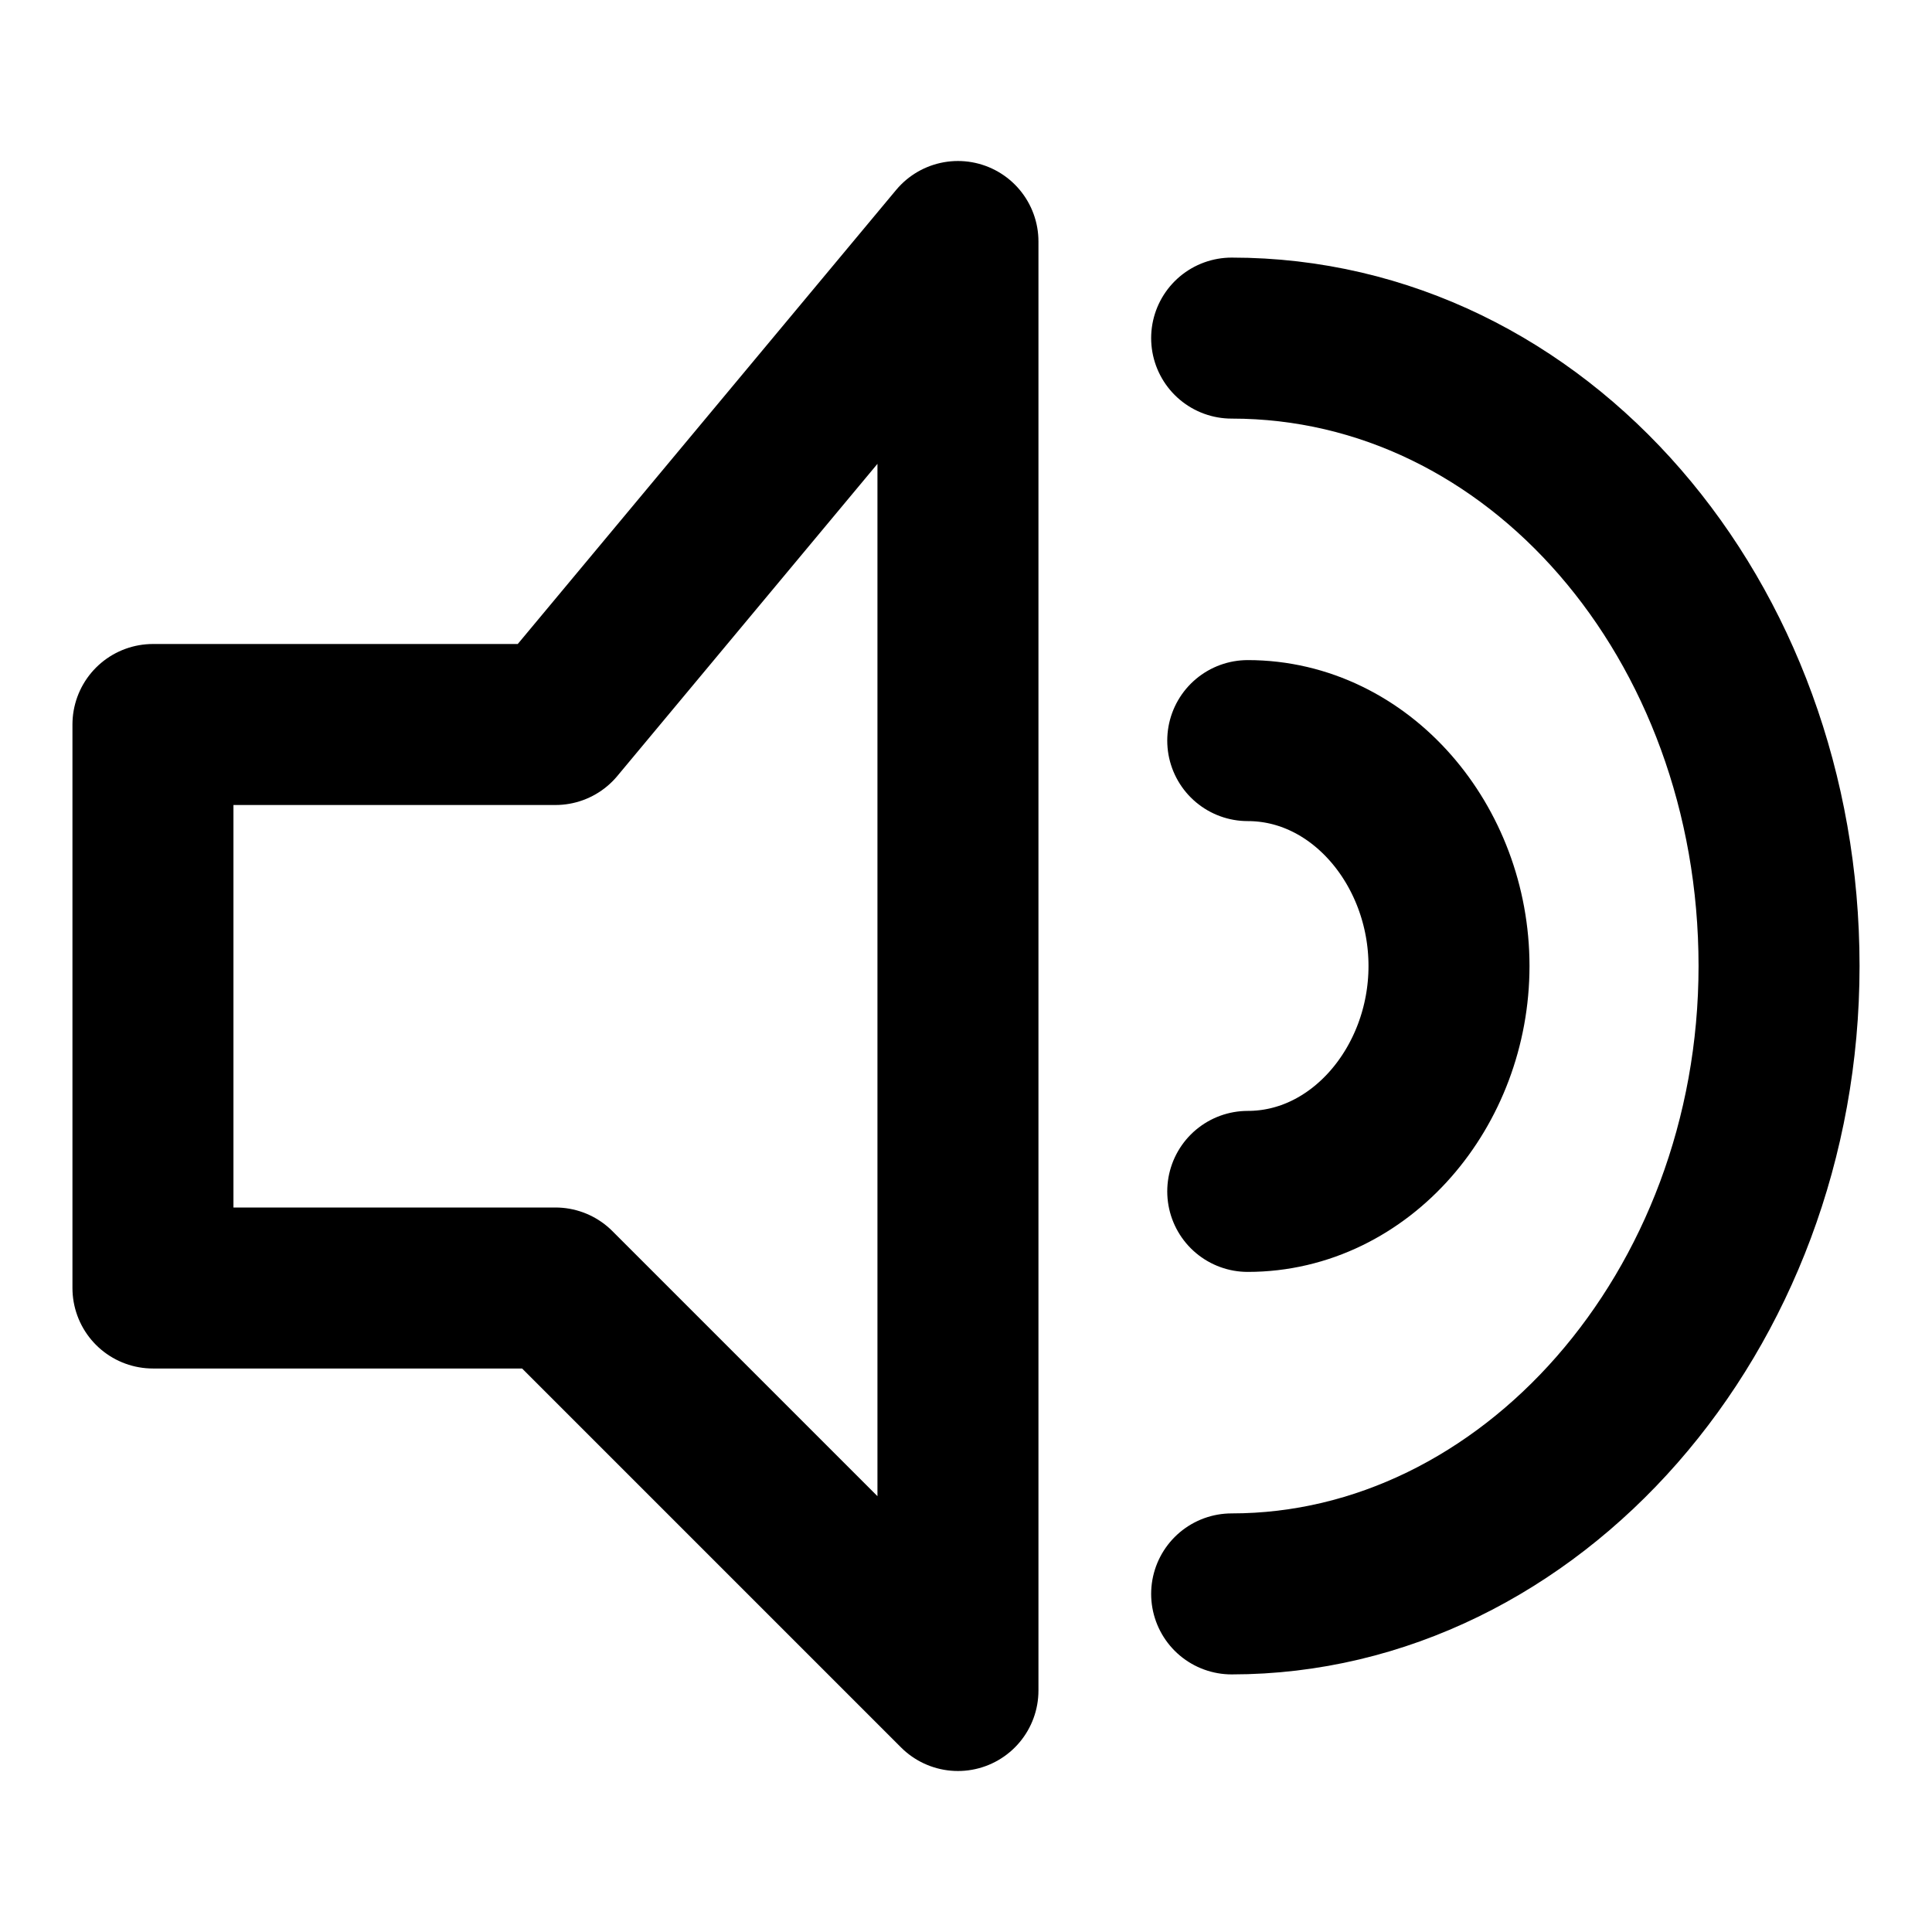
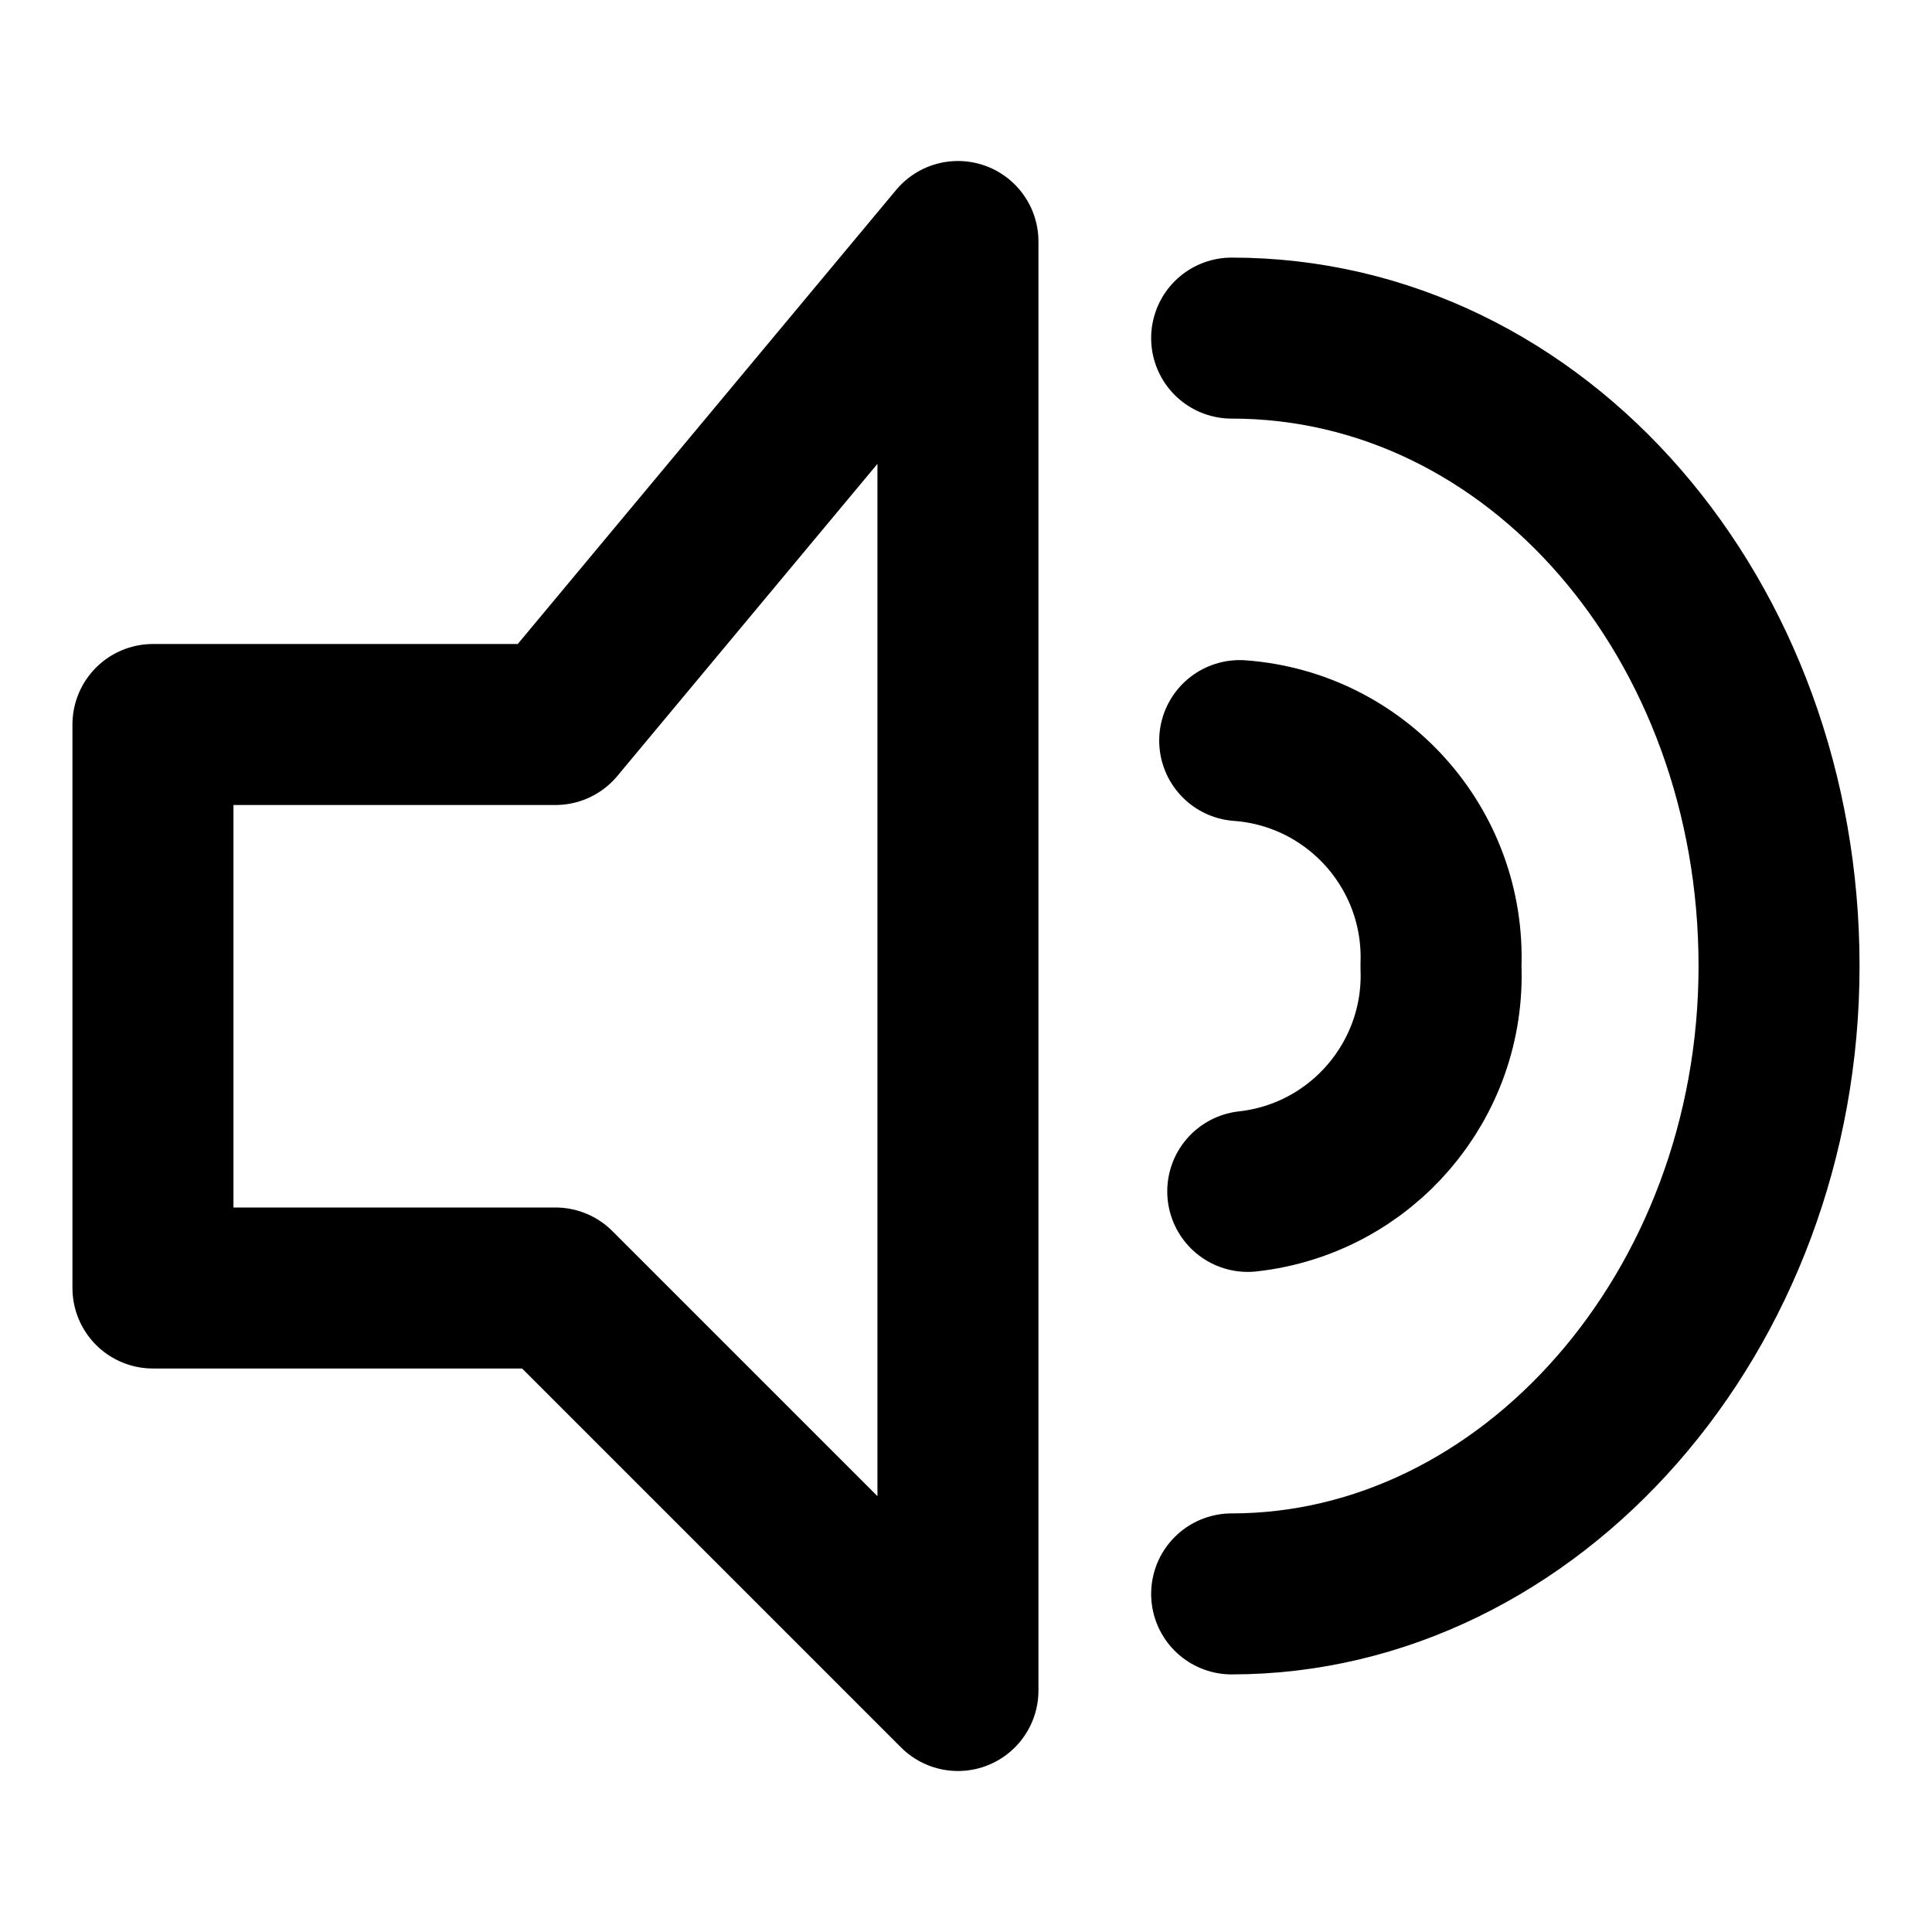
- <svg xmlns="http://www.w3.org/2000/svg" version="1.1" x="0px" y="0px" viewBox="0 0 24 24" enable-background="new 0 0 24 24" xml:space="preserve">
-   <g id="_x2D_Guides">
-     <g id="_x31_1pt" display="none">
- 	</g>
-     <g id="_x31_4pt" display="none">
- 	</g>
-     <g id="_x31_6pt">
- 	</g>
-     <g id="_x31_8pt">
- 	</g>
-     <g id="_x32_2pt">
- 	</g>
-     <g id="Center">
- 	</g>
+ <svg xmlns="http://www.w3.org/2000/svg" width="24" height="24" viewBox="0 0 24 24">
+   <g id="Complete">
+     <g id="volume-up">
+       <polygon points="2.9 9 6.9 9 11.9 3 11.9 21 6.9 16 1.9 16 1.9 9 2.9 9" fill="none" stroke="#000" stroke-linecap="round" stroke-linejoin="round" stroke-width="2" />
+       <path d="M15.3,19.8c3.7,0,6.8-3.5,6.8-7.8s-3-7.8-6.8-7.8" fill="none" stroke="#000" stroke-linecap="round" stroke-linejoin="round" stroke-width="2" />
+       <path d="M15.5,14.8A2.7,2.7,0,0,0,17.9,12a2.7,2.7,0,0,0-2.5-2.8" fill="none" stroke="#000" stroke-linecap="round" stroke-linejoin="round" stroke-width="2" />
+     </g>
  </g>
-   <g id="_x2D_-Templates" display="none">
- </g>
-   <g id="Complete">
-     <g id="F-File">
-       <g id="Remove">
- 		</g>
-       <g id="Add">
- 		</g>
-       <g id="Text">
- 		</g>
-     </g>
-     <g id="F-Chevron">
- 	</g>
-     <g id="F-Push">
-       <g id="Left_1_">
- 		</g>
-       <g id="Right_1_">
- 		</g>
-       <g id="Down_4_">
- 		</g>
-       <g id="Up_1_">
- 		</g>
-     </g>
-     <g id="Code">
- 	</g>
-     <g id="Triangle_1_">
- 	</g>
-     <g id="Circle">
- 	</g>
-     <g id="Clock">
- 	</g>
-     <g id="Disc">
- 	</g>
-     <g id="DashedRectangle">
- 	</g>
-     <g id="Lapse">
- 	</g>
-     <g id="Square">
- 	</g>
-     <g id="F-More">
- 	</g>
-     <g id="more-horizontal">
- 	</g>
-     <g id="alert-square">
- 	</g>
-     <g id="alert-triangle">
- 	</g>
-     <g id="alert-circle">
- 	</g>
-     <g id="info-square">
- 	</g>
-     <g id="info-circle">
- 	</g>
-     <g id="x-circle">
- 	</g>
-     <g id="x-square">
- 	</g>
-     <g id="add-square">
- 	</g>
-     <g id="add-circle">
- 	</g>
-     <g id="remove-square">
- 	</g>
-     <g id="remove-circle">
- 	</g>
-     <g id="arrow-down-right">
- 	</g>
-     <g id="arrow-down-left">
- 	</g>
-     <g id="arrow-up-left">
- 	</g>
-     <g id="arrow-up-right">
- 	</g>
-     <g id="arrow-left">
- 	</g>
-     <g id="arrow-right">
- 	</g>
-     <g id="arrow-down">
- 	</g>
-     <g id="arrow-up">
- 	</g>
-     <g id="search">
- 	</g>
-     <g id="zoom-in">
- 	</g>
-     <g id="zoom-out">
- 	</g>
-     <g id="user">
- 	</g>
-     <g id="user-add">
- 	</g>
-     <g id="user-remove">
- 	</g>
-     <g id="user-x">
- 	</g>
-     <g id="user-tick">
- 	</g>
-     <g id="sidebar-bottom">
- 	</g>
-     <g id="sidebar-top">
- 	</g>
-     <g id="sidebar-left">
- 	</g>
-     <g id="sidebar-right">
- 	</g>
-     <g id="tick">
- 	</g>
-     <g id="x">
- 	</g>
-     <g id="add">
- 	</g>
-     <g id="minus">
- 	</g>
-     <g id="lock">
- 	</g>
-     <g id="unlock">
- 	</g>
-     <g id="mail">
- 	</g>
-     <g id="mail-read">
- 	</g>
-     <g id="align-justify">
- 	</g>
-     <g id="align-center">
- 	</g>
-     <g id="align-left">
- 	</g>
-     <g id="align-right">
- 	</g>
-     <g id="navigation-nw">
- 	</g>
-     <g id="navigation-ne">
- 	</g>
-     <g id="navigation">
- 	</g>
-     <g id="maximize">
- 	</g>
-     <g id="minimize">
- 	</g>
-     <g id="signal">
- 	</g>
-     <g id="volume-mute">
- 	</g>
-     <g id="volume-down">
- 	</g>
-     <g id="volume-up">
-       <polygon fill="none" stroke="#000000" stroke-width="2" stroke-linecap="round" stroke-linejoin="round" stroke-miterlimit="10" points="    2.9,9 6.9,9 11.9,3 11.9,21 6.9,16 1.9,16 1.9,9   " />
-       <path fill="none" stroke="#000000" stroke-width="2" stroke-linecap="round" stroke-linejoin="round" stroke-miterlimit="10" d="    M15.3,19.8c3.7,0,6.8-3.5,6.8-7.8s-3-7.8-6.8-7.8" />
-       <path fill="none" stroke="#000000" stroke-width="2" stroke-linecap="round" stroke-linejoin="round" stroke-miterlimit="10" d="    M15.5,14.8c1.4,0,2.5-1.3,2.5-2.8s-1.1-2.8-2.5-2.8" />
-     </g>
-     <g id="volume-off">
- 	</g>
-     <g id="bubble-circle">
- 	</g>
-     <g id="bubble-square">
- 	</g>
-     <g id="support">
- 	</g>
-     <g id="grid">
- 	</g>
-     <g id="browsers">
- 	</g>
-     <g id="folder">
- 	</g>
-     <g id="upload">
- 	</g>
-     <g id="download">
- 	</g>
-   </g>
-   <g id="Active">
- </g>
-   <g id="Layer_88">
- </g>
</svg>
